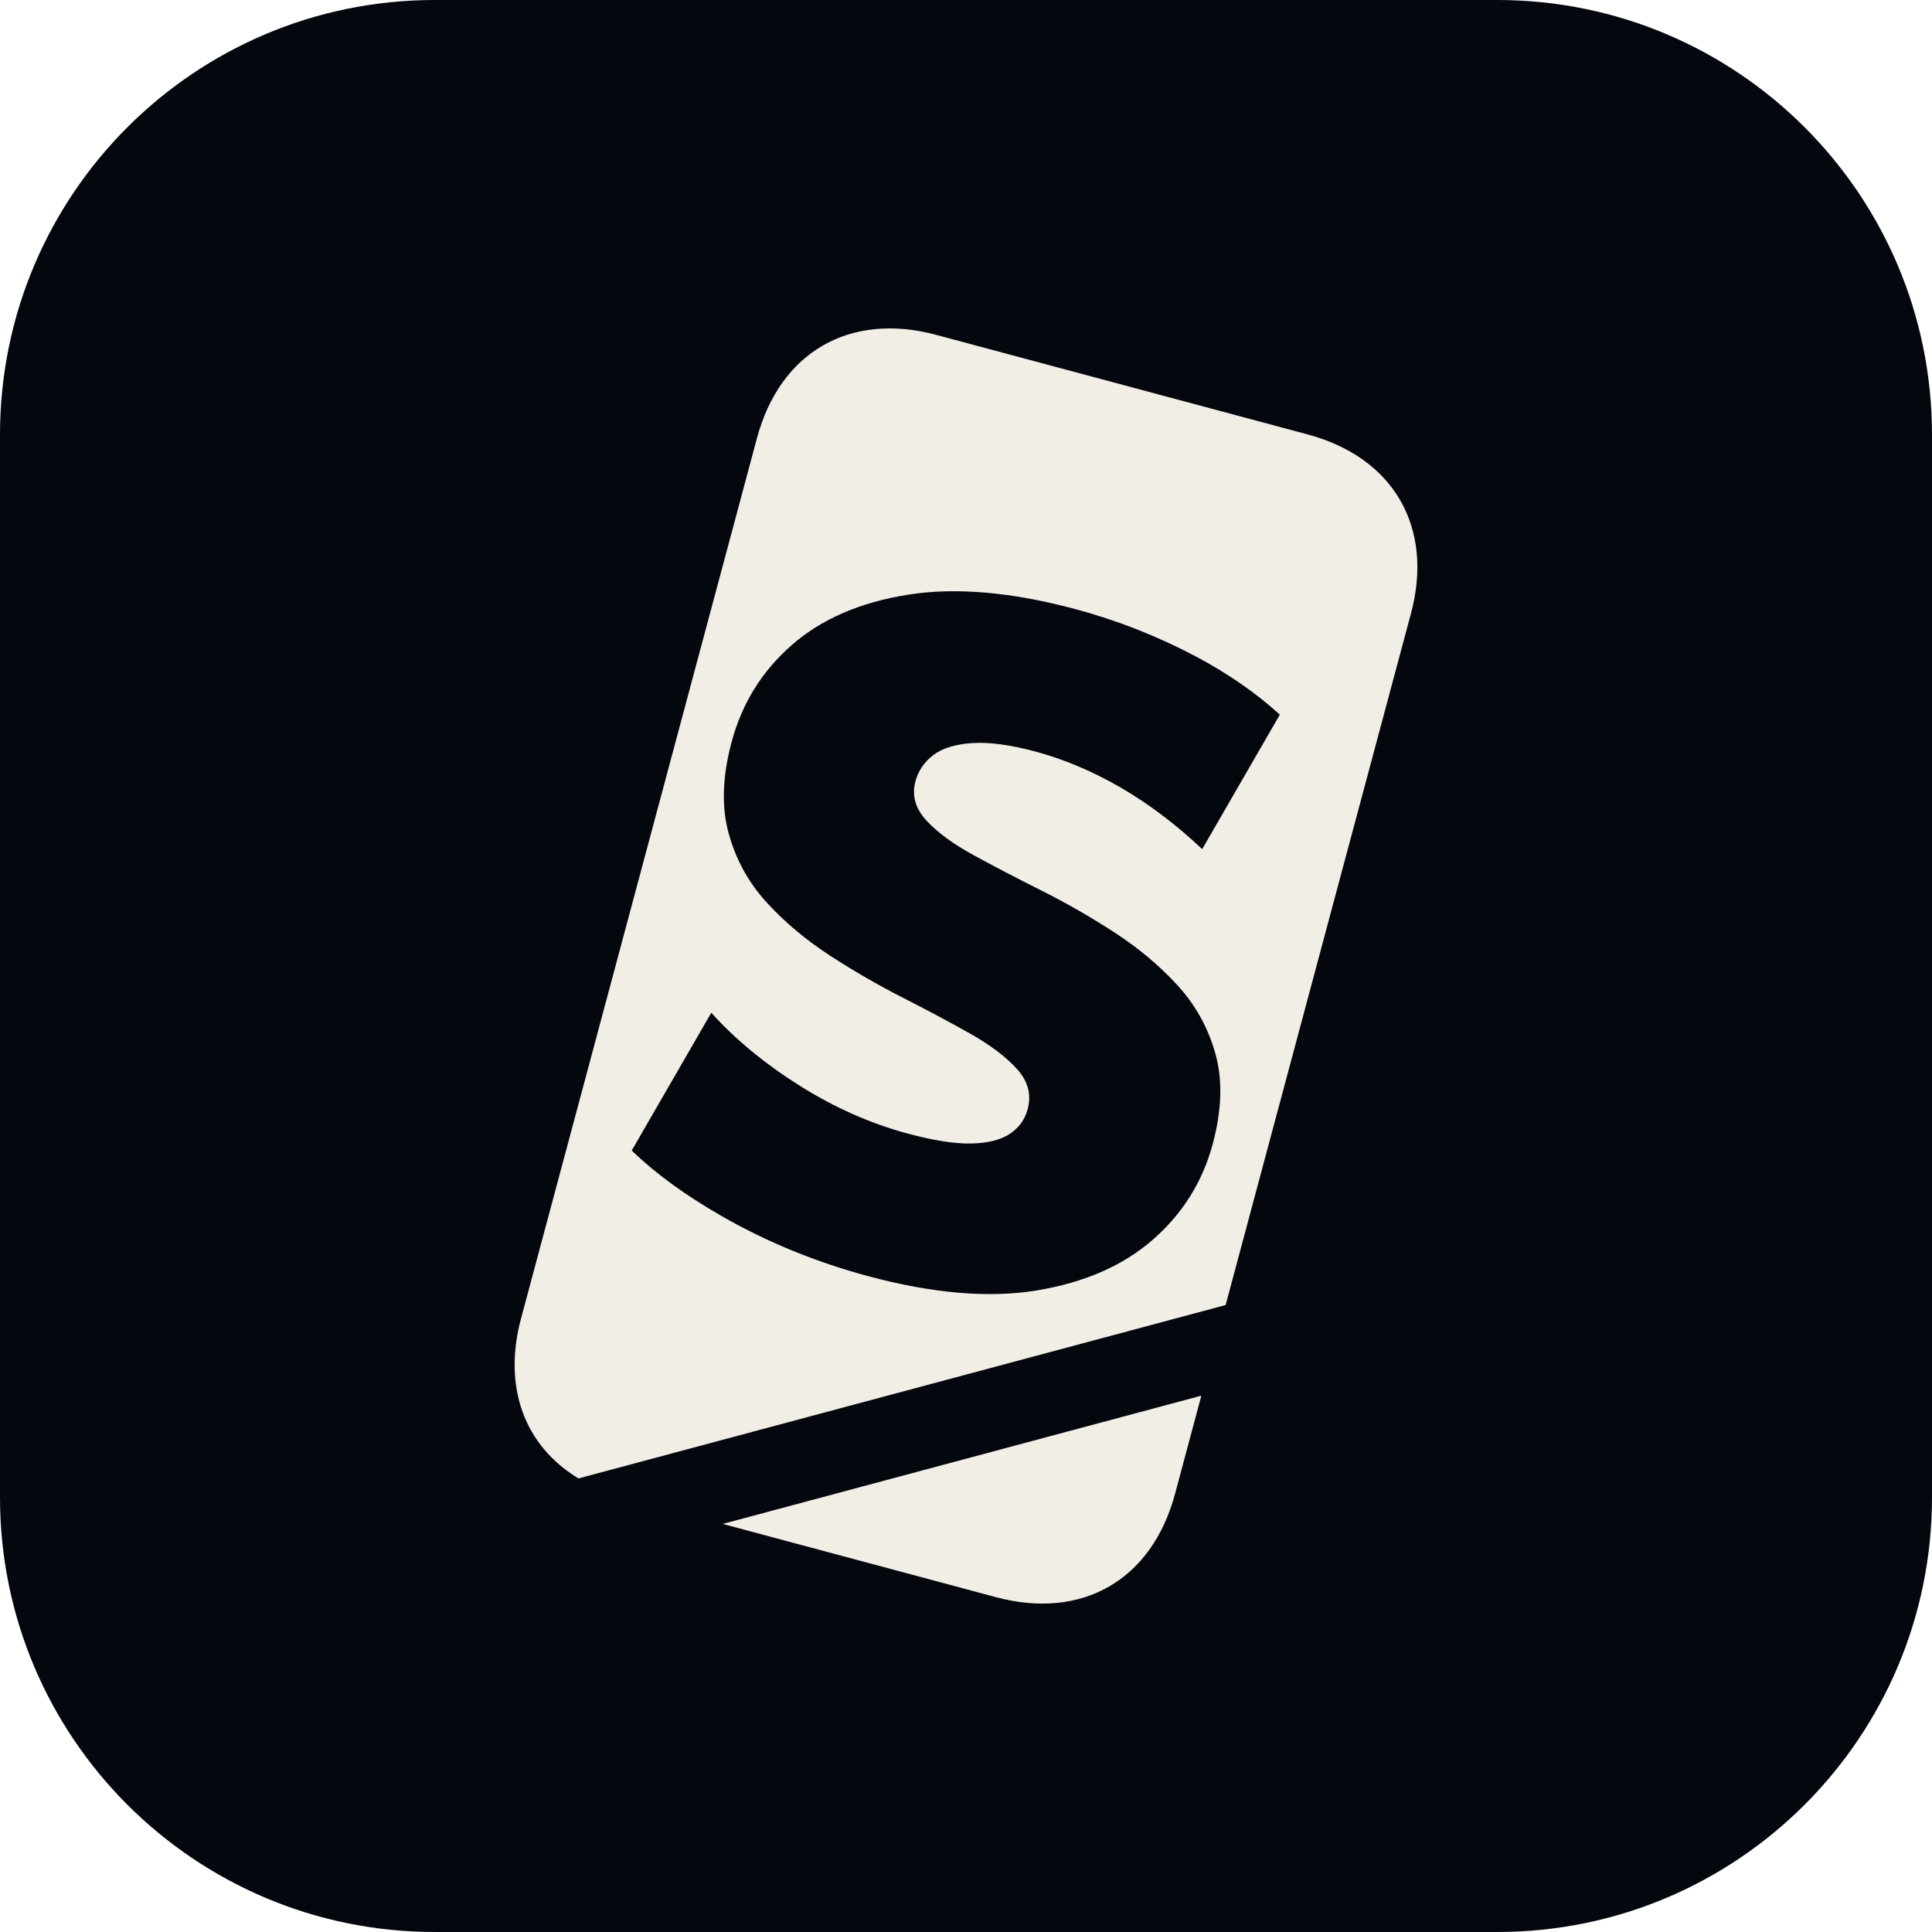
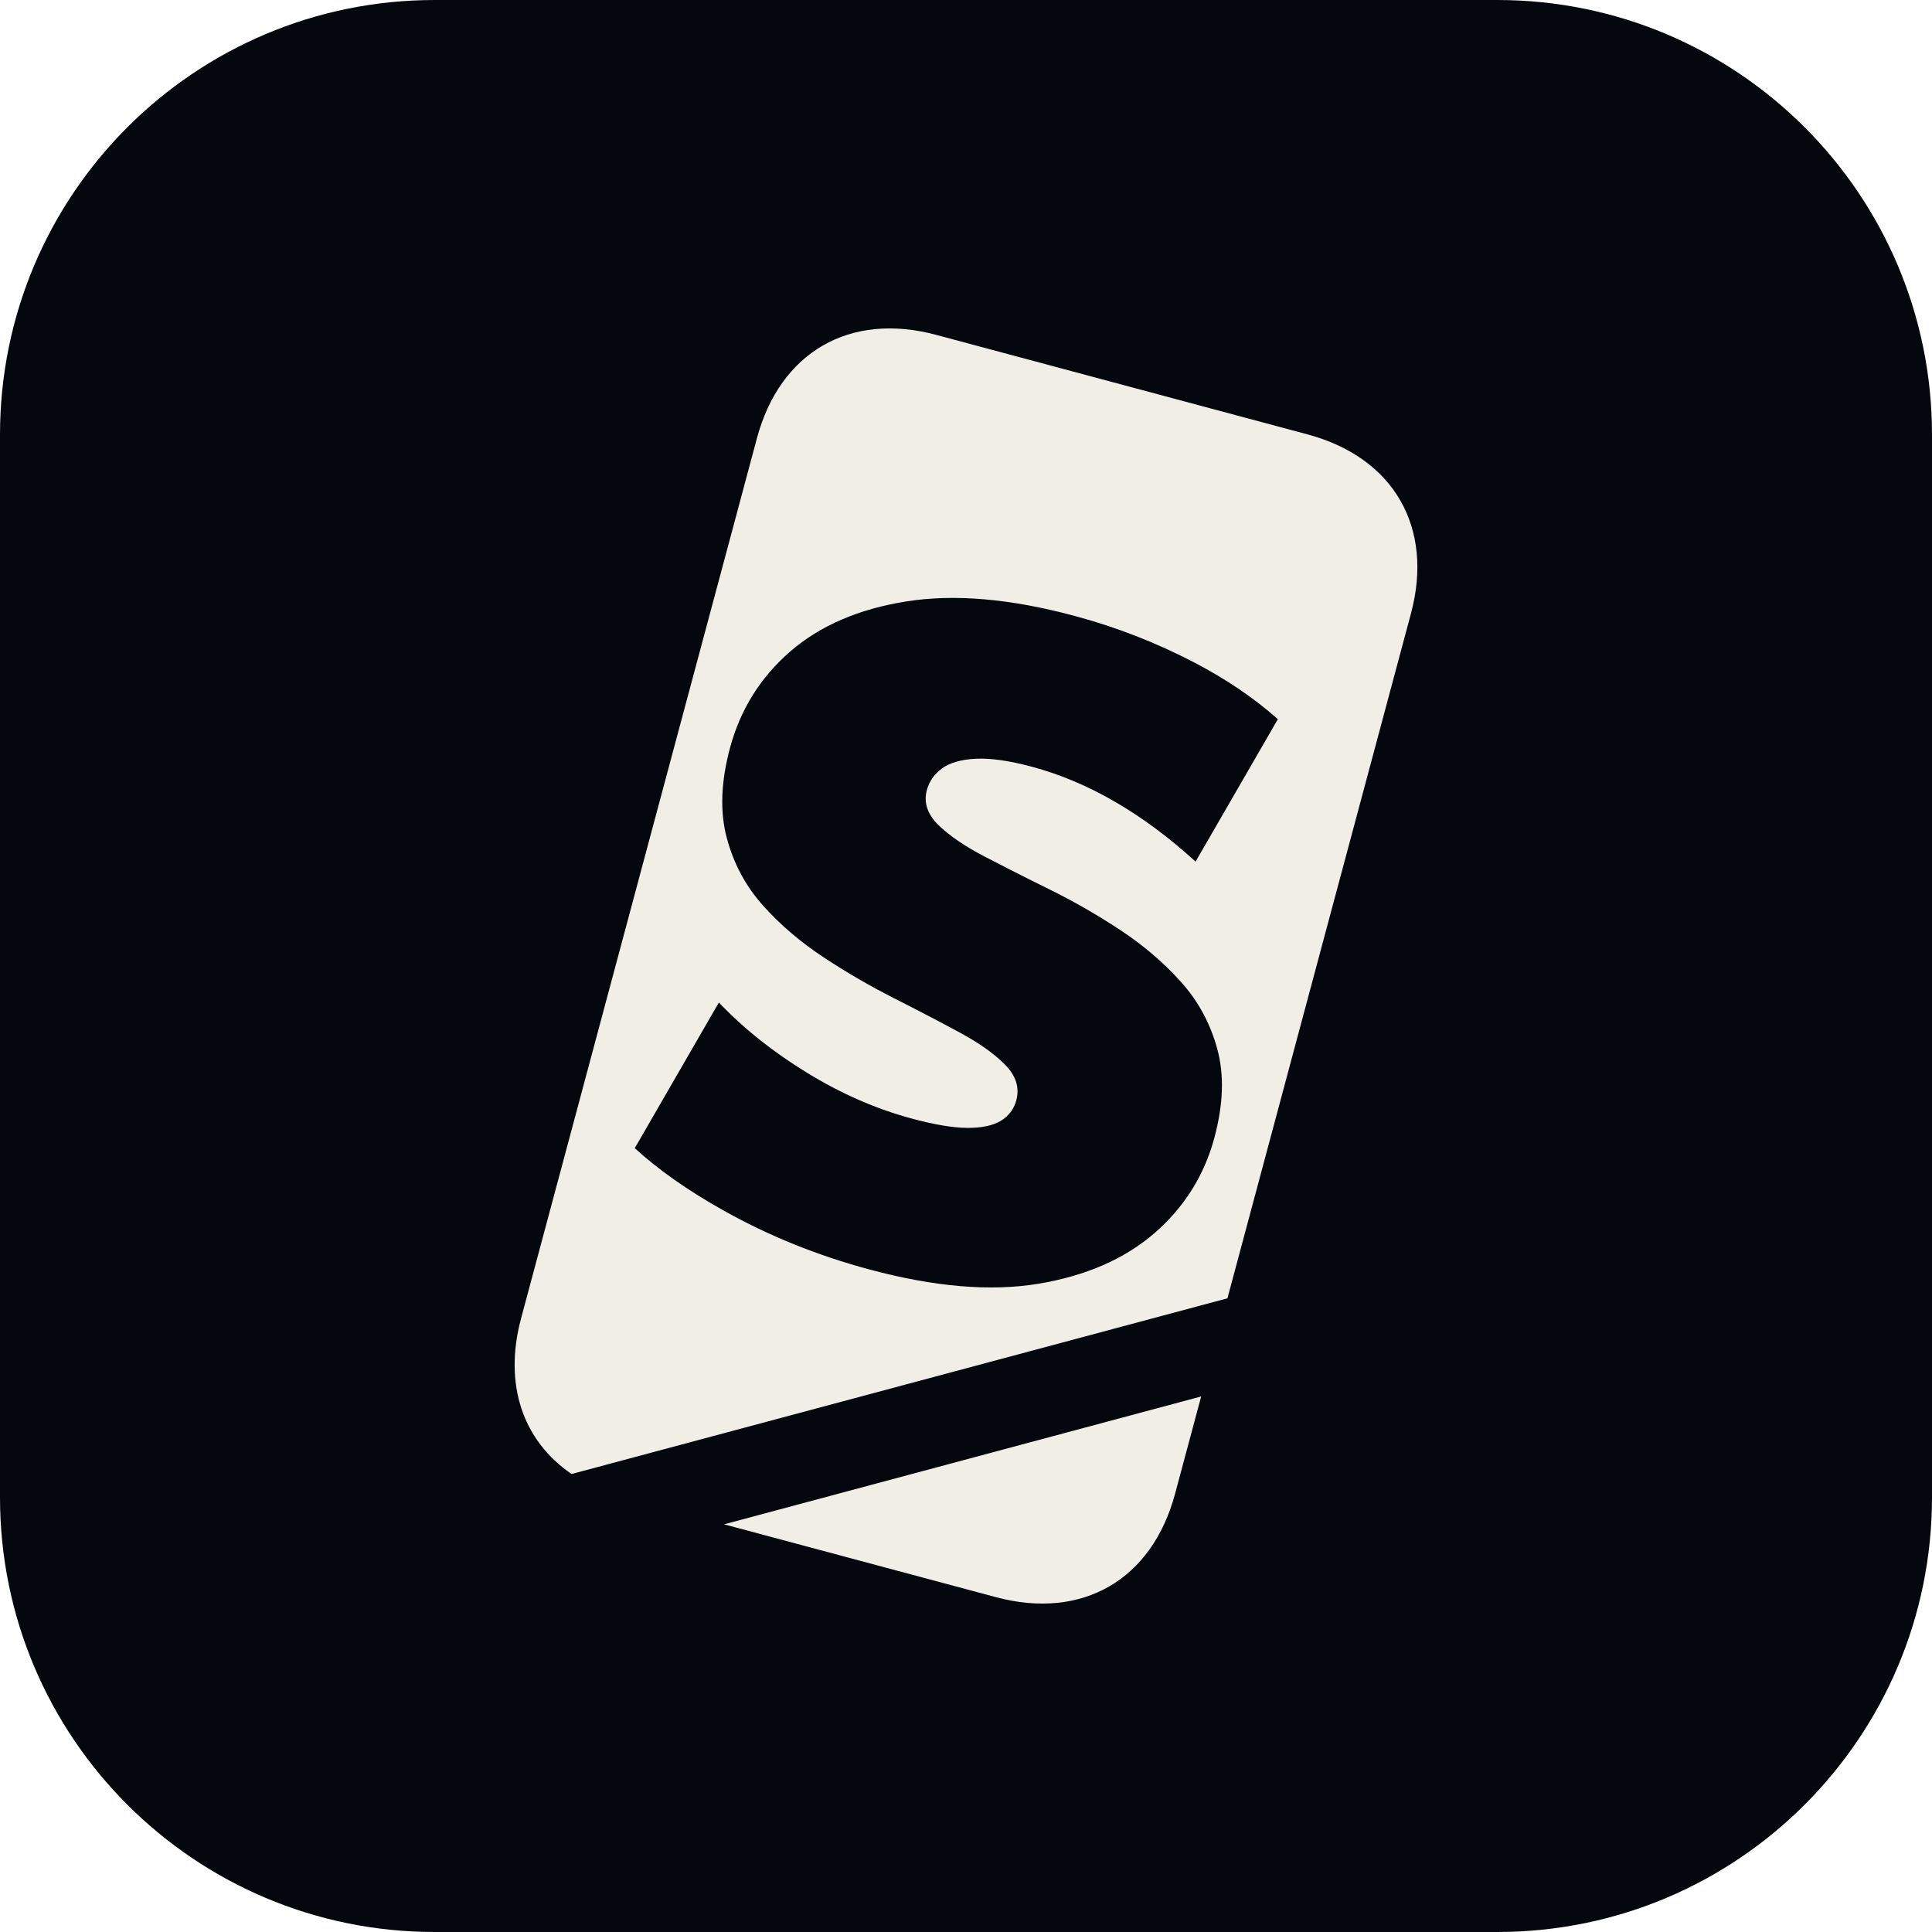
<svg xmlns="http://www.w3.org/2000/svg" viewBox="0 0 256 256" width="256" height="256">
  <rect width="256" height="256" rx="57.6" fill="#05070F" />
  <g transform="translate(32 32) scale(0.75)" fill="#F1EEE6">
-     <path fill-rule="evenodd" fill="#F1EEE6" d="M59.54 218.53C50.04 212.8 46.12 202.47 49.39 190.27C49.39 190.27 91.06 34.77 91.06 34.77C95.14 19.53 107.47 12.41 122.71 16.49C122.71 16.49 188.34 34.08 188.34 34.08C203.57 38.16 210.69 50.5 206.61 65.73C206.61 65.73 186.12 142.21 173.87 187.9L59.54 218.53ZM169.58 203.91C166.74 214.53 164.94 221.23 164.94 221.23C160.86 236.47 148.53 243.59 133.29 239.51C133.29 239.51 104.46 231.78 85.02 226.57L169.58 203.91ZM110.8 182.82C101.44 180.31 92.73 176.73 84.67 172.09C78.3 168.42 73.06 164.59 68.94 160.6L83 136.26C87.25 140.98 92.47 145.27 98.64 149.16C104.81 153.04 111.2 155.86 117.79 157.63C122.32 158.84 126.03 159.42 128.92 159.36C131.82 159.3 134.08 158.74 135.71 157.67C137.34 156.61 138.4 155.15 138.89 153.3C139.59 150.72 138.96 148.35 137 146.19C135.05 144.04 132.29 141.95 128.7 139.93C125.12 137.91 121.15 135.8 116.8 133.58C112.46 131.37 108.16 128.89 103.92 126.13C99.68 123.37 95.96 120.25 92.77 116.76C89.58 113.27 87.34 109.2 86.06 104.54C84.78 99.88 84.96 94.5 86.6 88.39C88.42 81.6 91.95 75.91 97.2 71.31C102.44 66.72 109.28 63.75 117.7 62.41C126.12 61.06 135.98 61.91 147.3 64.94C154.74 66.93 161.86 69.74 168.68 73.35C174.3 76.34 179.22 79.75 183.45 83.59L169.73 107.35C165.05 102.95 160.23 99.31 155.27 96.44C150.31 93.58 145.31 91.47 140.26 90.11C135.8 88.92 132.09 88.42 129.11 88.62C126.14 88.81 123.85 89.51 122.24 90.72C120.63 91.94 119.58 93.48 119.07 95.37C118.4 97.87 119.05 100.18 121.01 102.3C122.97 104.42 125.75 106.46 129.35 108.42C132.95 110.39 136.94 112.47 141.33 114.67C145.72 116.87 150.02 119.34 154.23 122.07C158.44 124.8 162.14 127.9 165.34 131.38C168.53 134.85 170.78 138.9 172.07 143.51C173.36 148.13 173.2 153.44 171.59 159.45C169.8 166.12 166.27 171.76 161.01 176.35C155.75 180.95 148.91 183.93 140.5 185.32C132.09 186.7 122.19 185.87 110.8 182.82Z" />
+     <path fill-rule="evenodd" fill="#F1EEE6" d="M58.32 217.75C49.71 211.89 46.27 201.93 49.39 190.27C49.39 190.27 91.06 34.77 91.06 34.77C95.14 19.53 107.47 12.41 122.71 16.49C122.71 16.49 188.34 34.08 188.34 34.08C203.57 38.16 210.69 50.5 206.61 65.73C206.61 65.73 186.47 140.89 174.19 186.71L58.32 217.75ZM169.55 204.05C166.72 214.59 164.94 221.23 164.94 221.23C160.86 236.47 148.53 243.59 133.29 239.51C133.29 239.51 104.7 231.84 85.26 226.64L169.55 204.05ZM111.03 181.64C101.76 179.16 93.1 175.66 85.08 171.15C78.82 167.64 73.63 163.98 69.48 160.18L84.34 134.45C88.67 139.01 93.86 143.15 99.91 146.86C105.96 150.57 112.14 153.27 118.47 154.97C122.49 156.05 125.76 156.59 128.28 156.6C130.8 156.61 132.76 156.19 134.16 155.35C135.55 154.5 136.46 153.3 136.88 151.76C137.49 149.48 136.83 147.38 134.91 145.44C133 143.5 130.3 141.59 126.81 139.71C123.33 137.83 119.49 135.82 115.29 133.7C111.11 131.58 106.97 129.18 102.88 126.49C98.79 123.8 95.21 120.75 92.14 117.32C89.07 113.89 86.93 109.89 85.72 105.31C84.51 100.74 84.7 95.46 86.3 89.49C88.12 82.7 91.67 77.02 96.94 72.44C102.22 67.86 109.08 64.91 117.52 63.58C125.97 62.25 135.83 63.1 147.12 66.13C154.55 68.12 161.66 70.89 168.45 74.44C173.99 77.34 178.87 80.65 183.1 84.39L168.56 109.56C163.87 105.28 159.11 101.75 154.28 98.96C149.46 96.17 144.58 94.12 139.66 92.8C135.67 91.73 132.37 91.26 129.76 91.38C127.16 91.51 125.16 92.08 123.78 93.08C122.4 94.09 121.5 95.37 121.08 96.93C120.5 99.12 121.17 101.16 123.09 103.06C125.02 104.95 127.74 106.81 131.24 108.64C134.74 110.46 138.61 112.43 142.86 114.52C147.1 116.62 151.25 119 155.29 121.67C159.34 124.34 162.9 127.38 165.97 130.8C169.04 134.21 171.19 138.19 172.41 142.72C173.64 147.25 173.46 152.45 171.89 158.32C170.1 165 166.56 170.63 161.28 175.21C155.99 179.78 149.14 182.76 140.72 184.15C132.31 185.53 122.41 184.69 111.03 181.64Z" />
  </g>
</svg>
